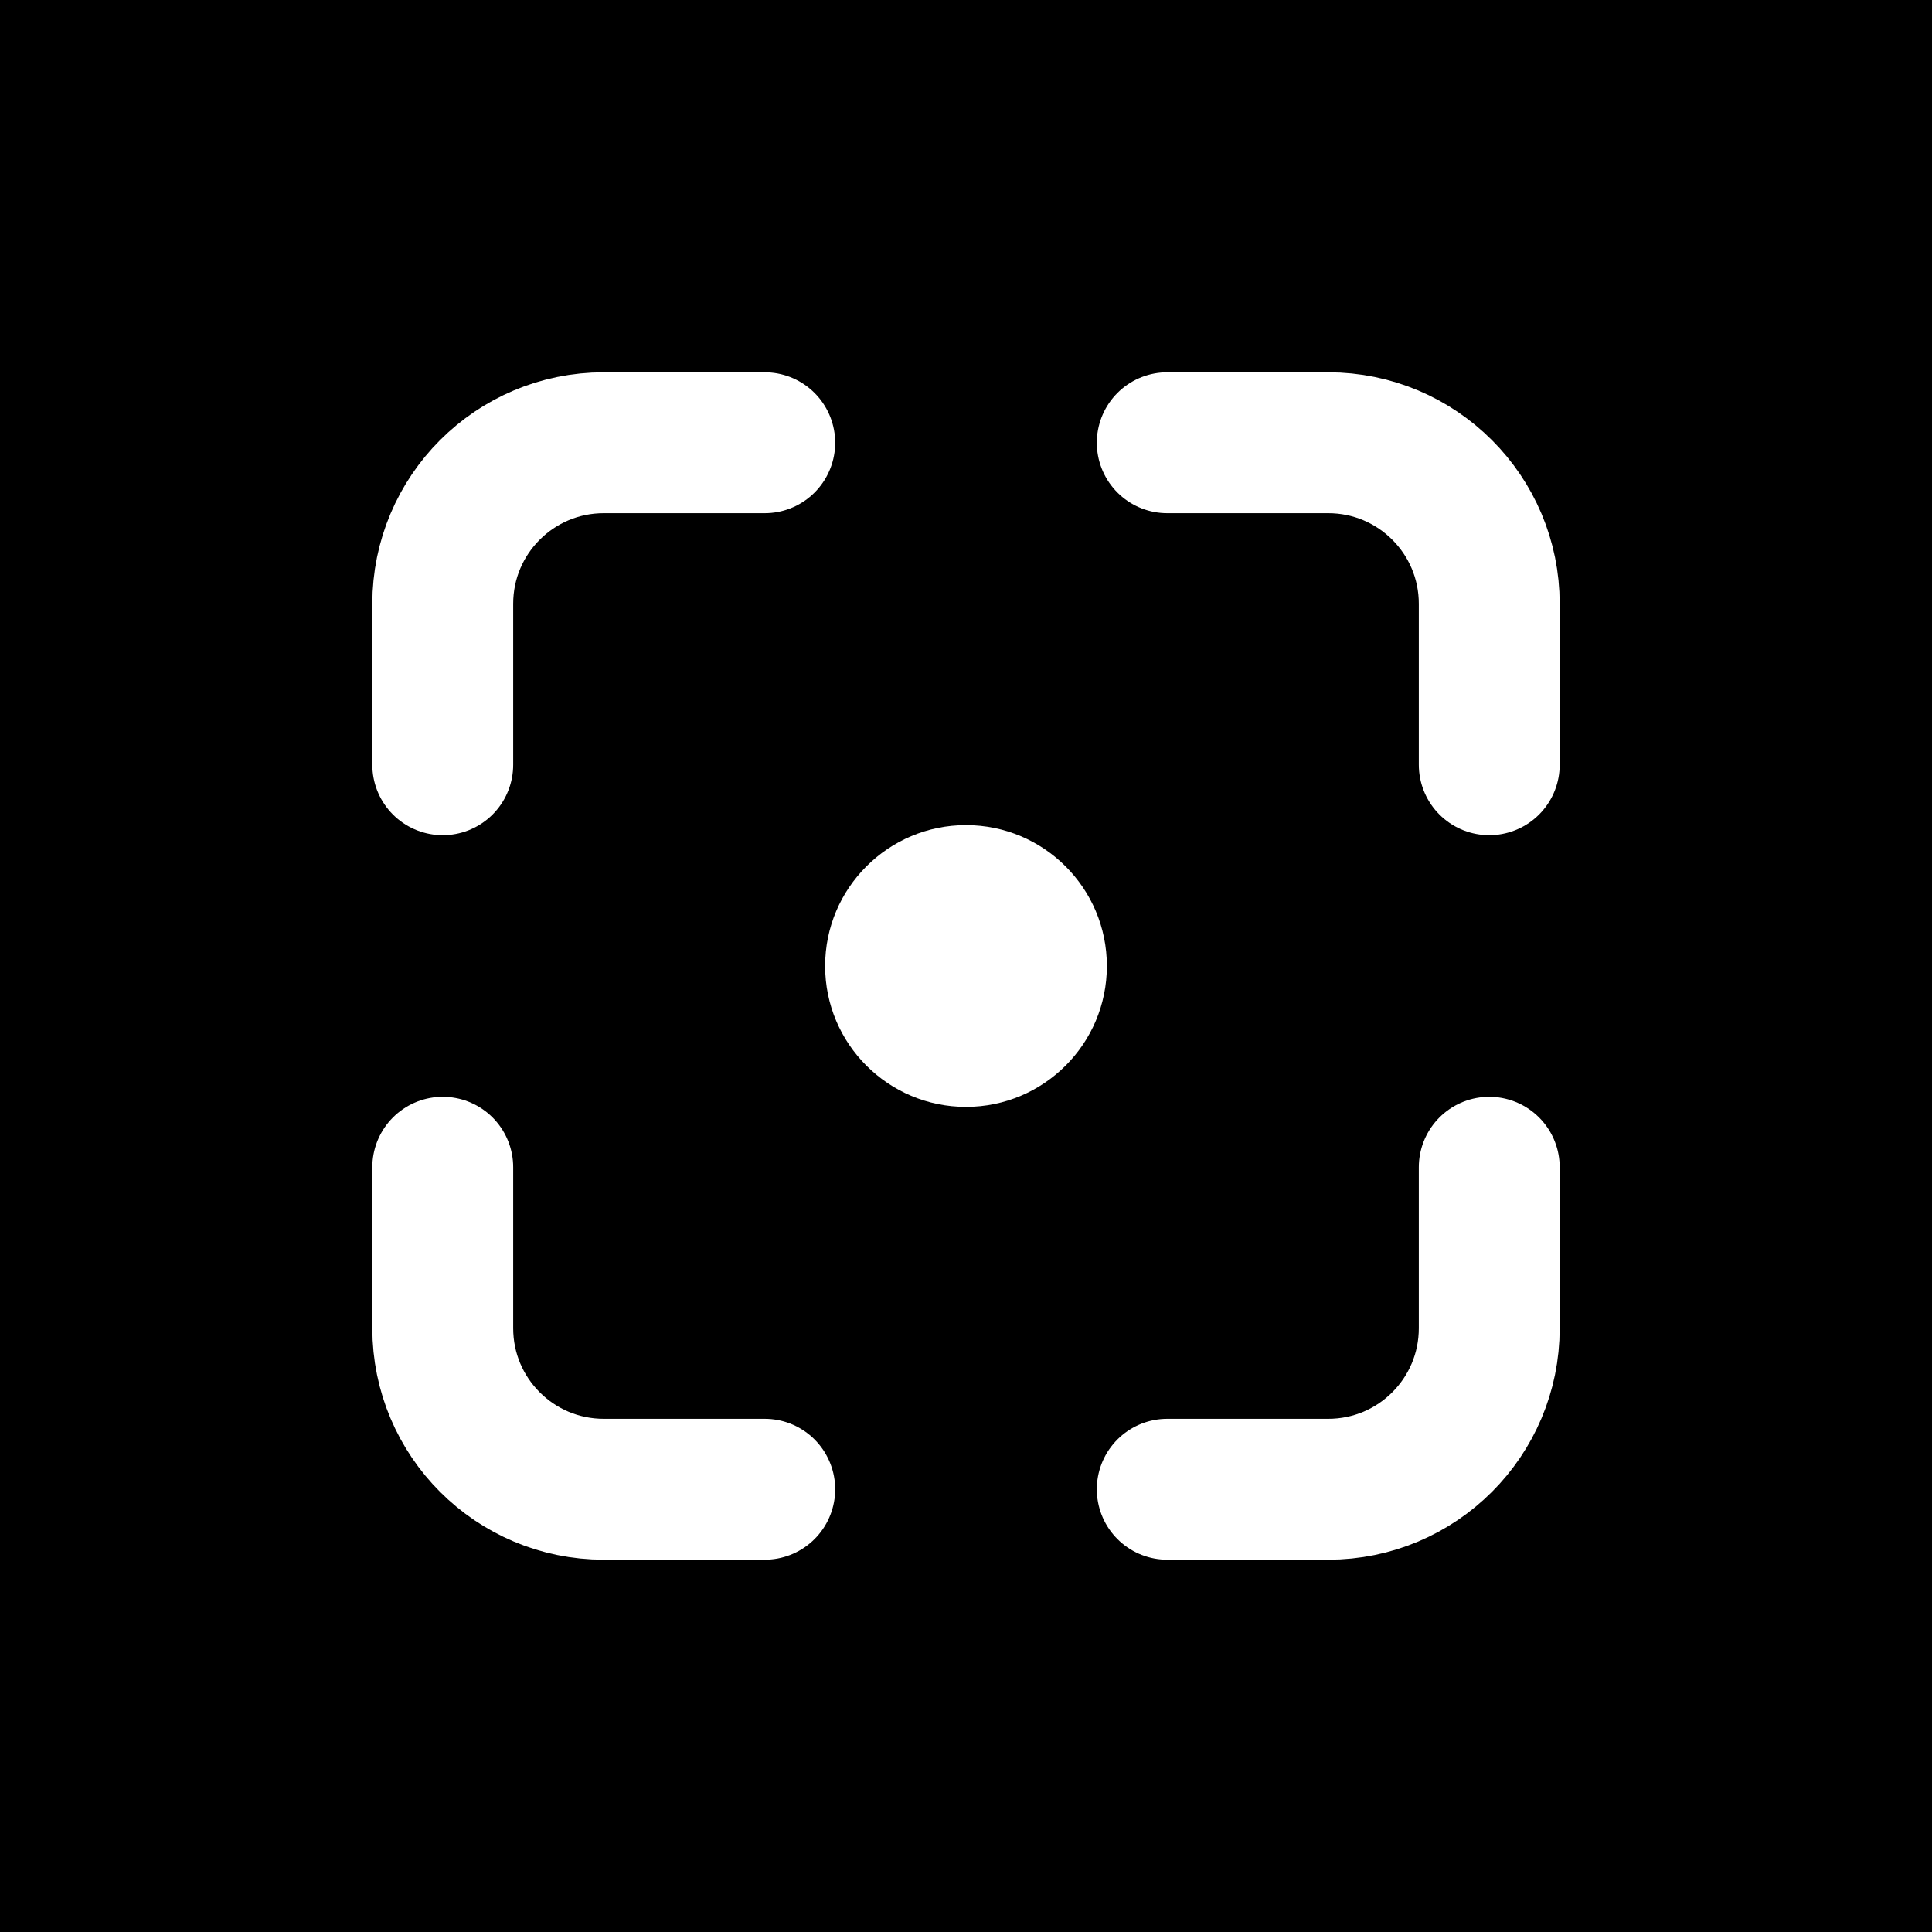
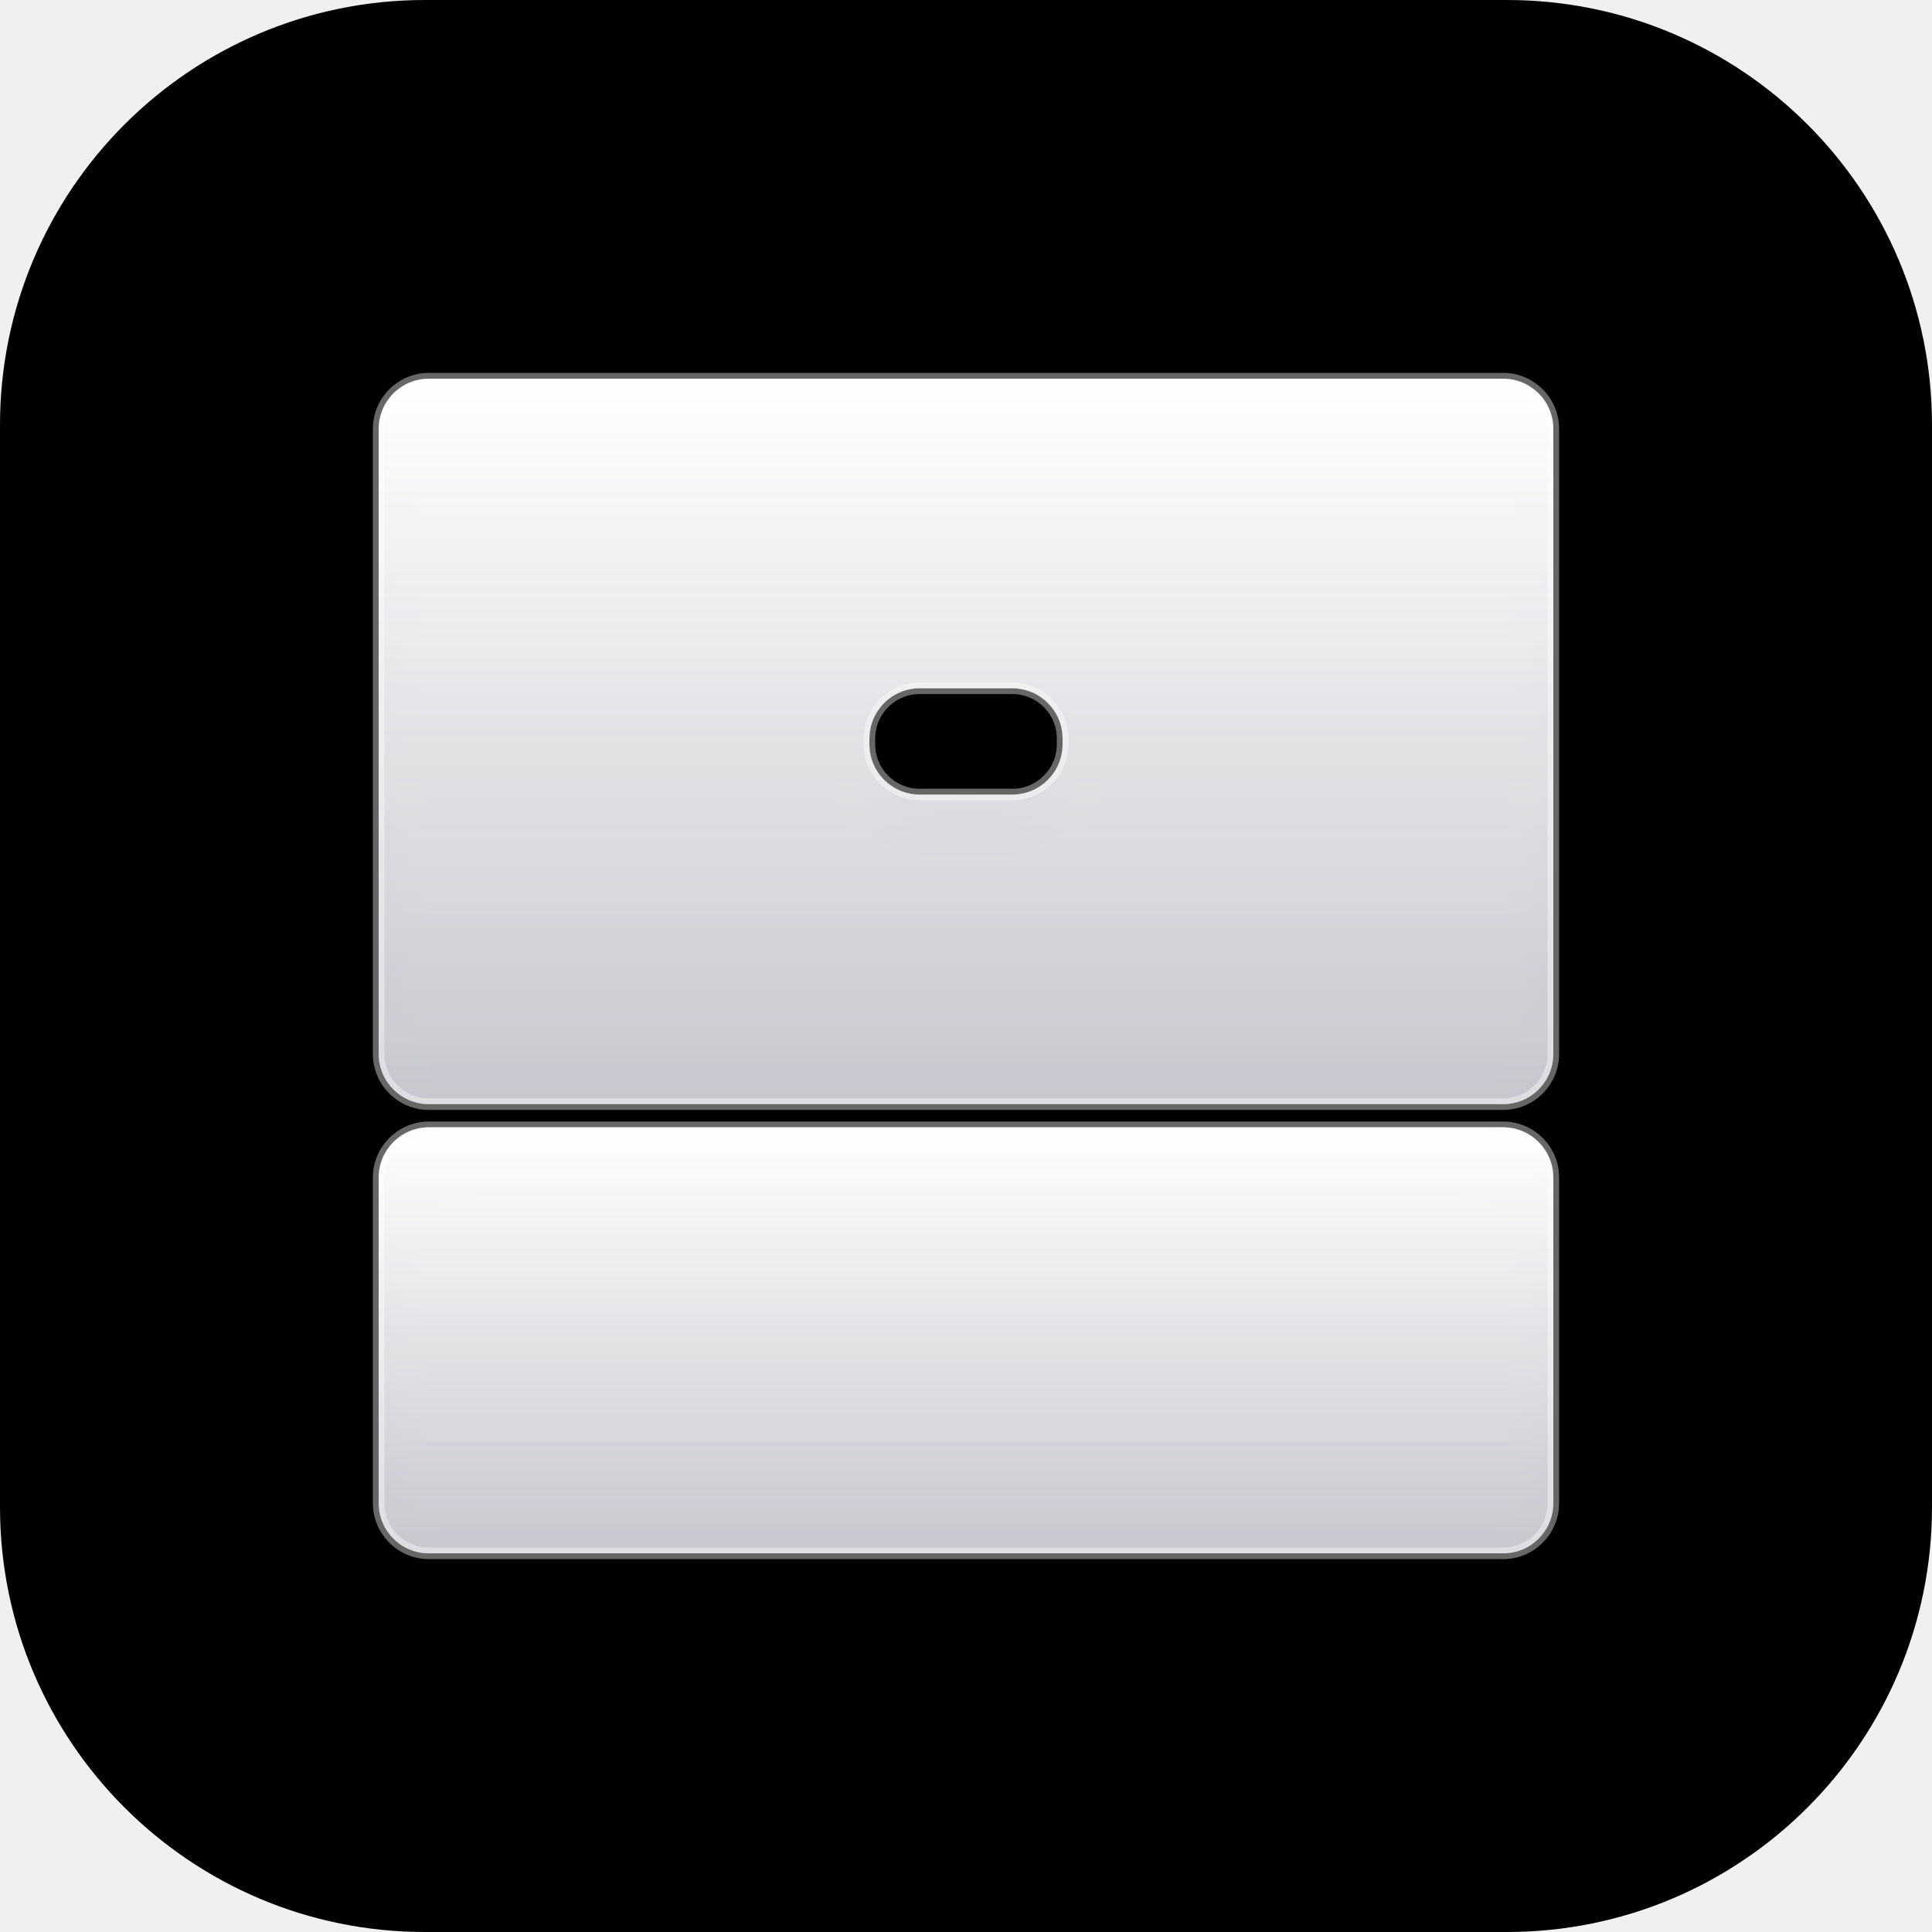
- <svg xmlns="http://www.w3.org/2000/svg" viewBox="0 0 192 192">
-   <rect width="192" height="192" fill="#000000" />
-   <path d="M76 44H60a16 16 0 0 0-16 16v16M116 44h16a16 16 0 0 1 16 16v16M44 116v16a16 16 0 0 0 16 16h16M148 116v16a16 16 0 0 1-16 16h-16" fill="none" stroke="#ffffff" stroke-width="14" stroke-linecap="round" />
-   <circle cx="96" cy="96" r="14" fill="#ffffff" />
+ <svg xmlns="http://www.w3.org/2000/svg" viewBox="0 0 200 200" width="512" height="512" shape-rendering="geometricPrecision">
+   <defs>
+     <linearGradient id="stone_g_949444906" x1="0%" y1="0%" x2="0%" y2="100%">
+       <stop offset="0%" stop-color="#ffffff" stop-opacity="1" />
+       <stop offset="100%" stop-color="#d0d0d8" stop-opacity="0.94" />
+     </linearGradient>
+     <filter id="stone_s_949444906" x="-20%" y="-20%" width="140%" height="140%">
+       <feDropShadow dx="0" dy="3.5" stdDeviation="3" flood-color="#000000" flood-opacity="0.55" />
+     </filter>
+   </defs>
+   <rect width="200" height="200" fill="#000000" rx="44" />
+   <g filter="url(#stone_s_949444906)">
+     <path d="M 39.20,44.40 L 39.20,44.40 A 5.20,5.20 0 0,1 44.40,39.20 L 155.60,39.20 A 5.20,5.20 0 0,1 160.80,44.40 L 160.80,109.10 A 5.20,5.20 0 0,1 155.60,114.30 L 44.40,114.30 A 5.20,5.20 0 0,1 39.20,109.10 Z M 90.00,76.45 L 90.00,76.45 A 5.20,5.20 0 0,1 95.20,71.25 L 104.80,71.25 A 5.20,5.20 0 0,1 110.00,76.45 L 110.00,77.05 A 5.20,5.20 0 0,1 104.80,82.25 L 95.20,82.25 A 5.20,5.20 0 0,1 90.00,77.05 Z" fill="url(#stone_g_949444906)" fill-rule="evenodd" />
+     <path d="M 39.20,121.90 L 39.20,121.90 A 5.20,5.20 0 0,1 44.40,116.70 L 155.60,116.70 A 5.20,5.20 0 0,1 160.80,121.90 L 160.80,155.60 A 5.20,5.20 0 0,1 155.60,160.80 L 44.40,160.80 A 5.20,5.20 0 0,1 39.20,155.60 Z" fill="url(#stone_g_949444906)" fill-rule="evenodd" />
+   </g>
+   <g fill="none" stroke="rgba(255,255,255,0.4)" stroke-width="1.2" stroke-linejoin="round">
+     <path d="M 39.20,44.40 L 39.20,44.40 A 5.20,5.20 0 0,1 44.40,39.20 L 155.60,39.20 A 5.20,5.20 0 0,1 160.80,44.40 L 160.80,109.10 A 5.20,5.20 0 0,1 155.60,114.30 L 44.40,114.30 A 5.20,5.20 0 0,1 39.20,109.10 Z M 90.00,76.45 L 90.00,76.45 A 5.20,5.20 0 0,1 95.20,71.25 L 104.80,71.25 A 5.20,5.20 0 0,1 110.00,76.45 L 110.00,77.05 A 5.20,5.20 0 0,1 104.80,82.25 L 95.20,82.25 A 5.20,5.20 0 0,1 90.00,77.05 Z" />
+     <path d="M 39.20,121.90 L 39.20,121.90 A 5.20,5.20 0 0,1 44.40,116.70 L 155.60,116.70 A 5.20,5.20 0 0,1 160.80,121.90 L 160.80,155.60 A 5.20,5.20 0 0,1 155.60,160.80 L 44.40,160.80 A 5.20,5.20 0 0,1 39.20,155.60 Z" />
+   </g>
</svg>
